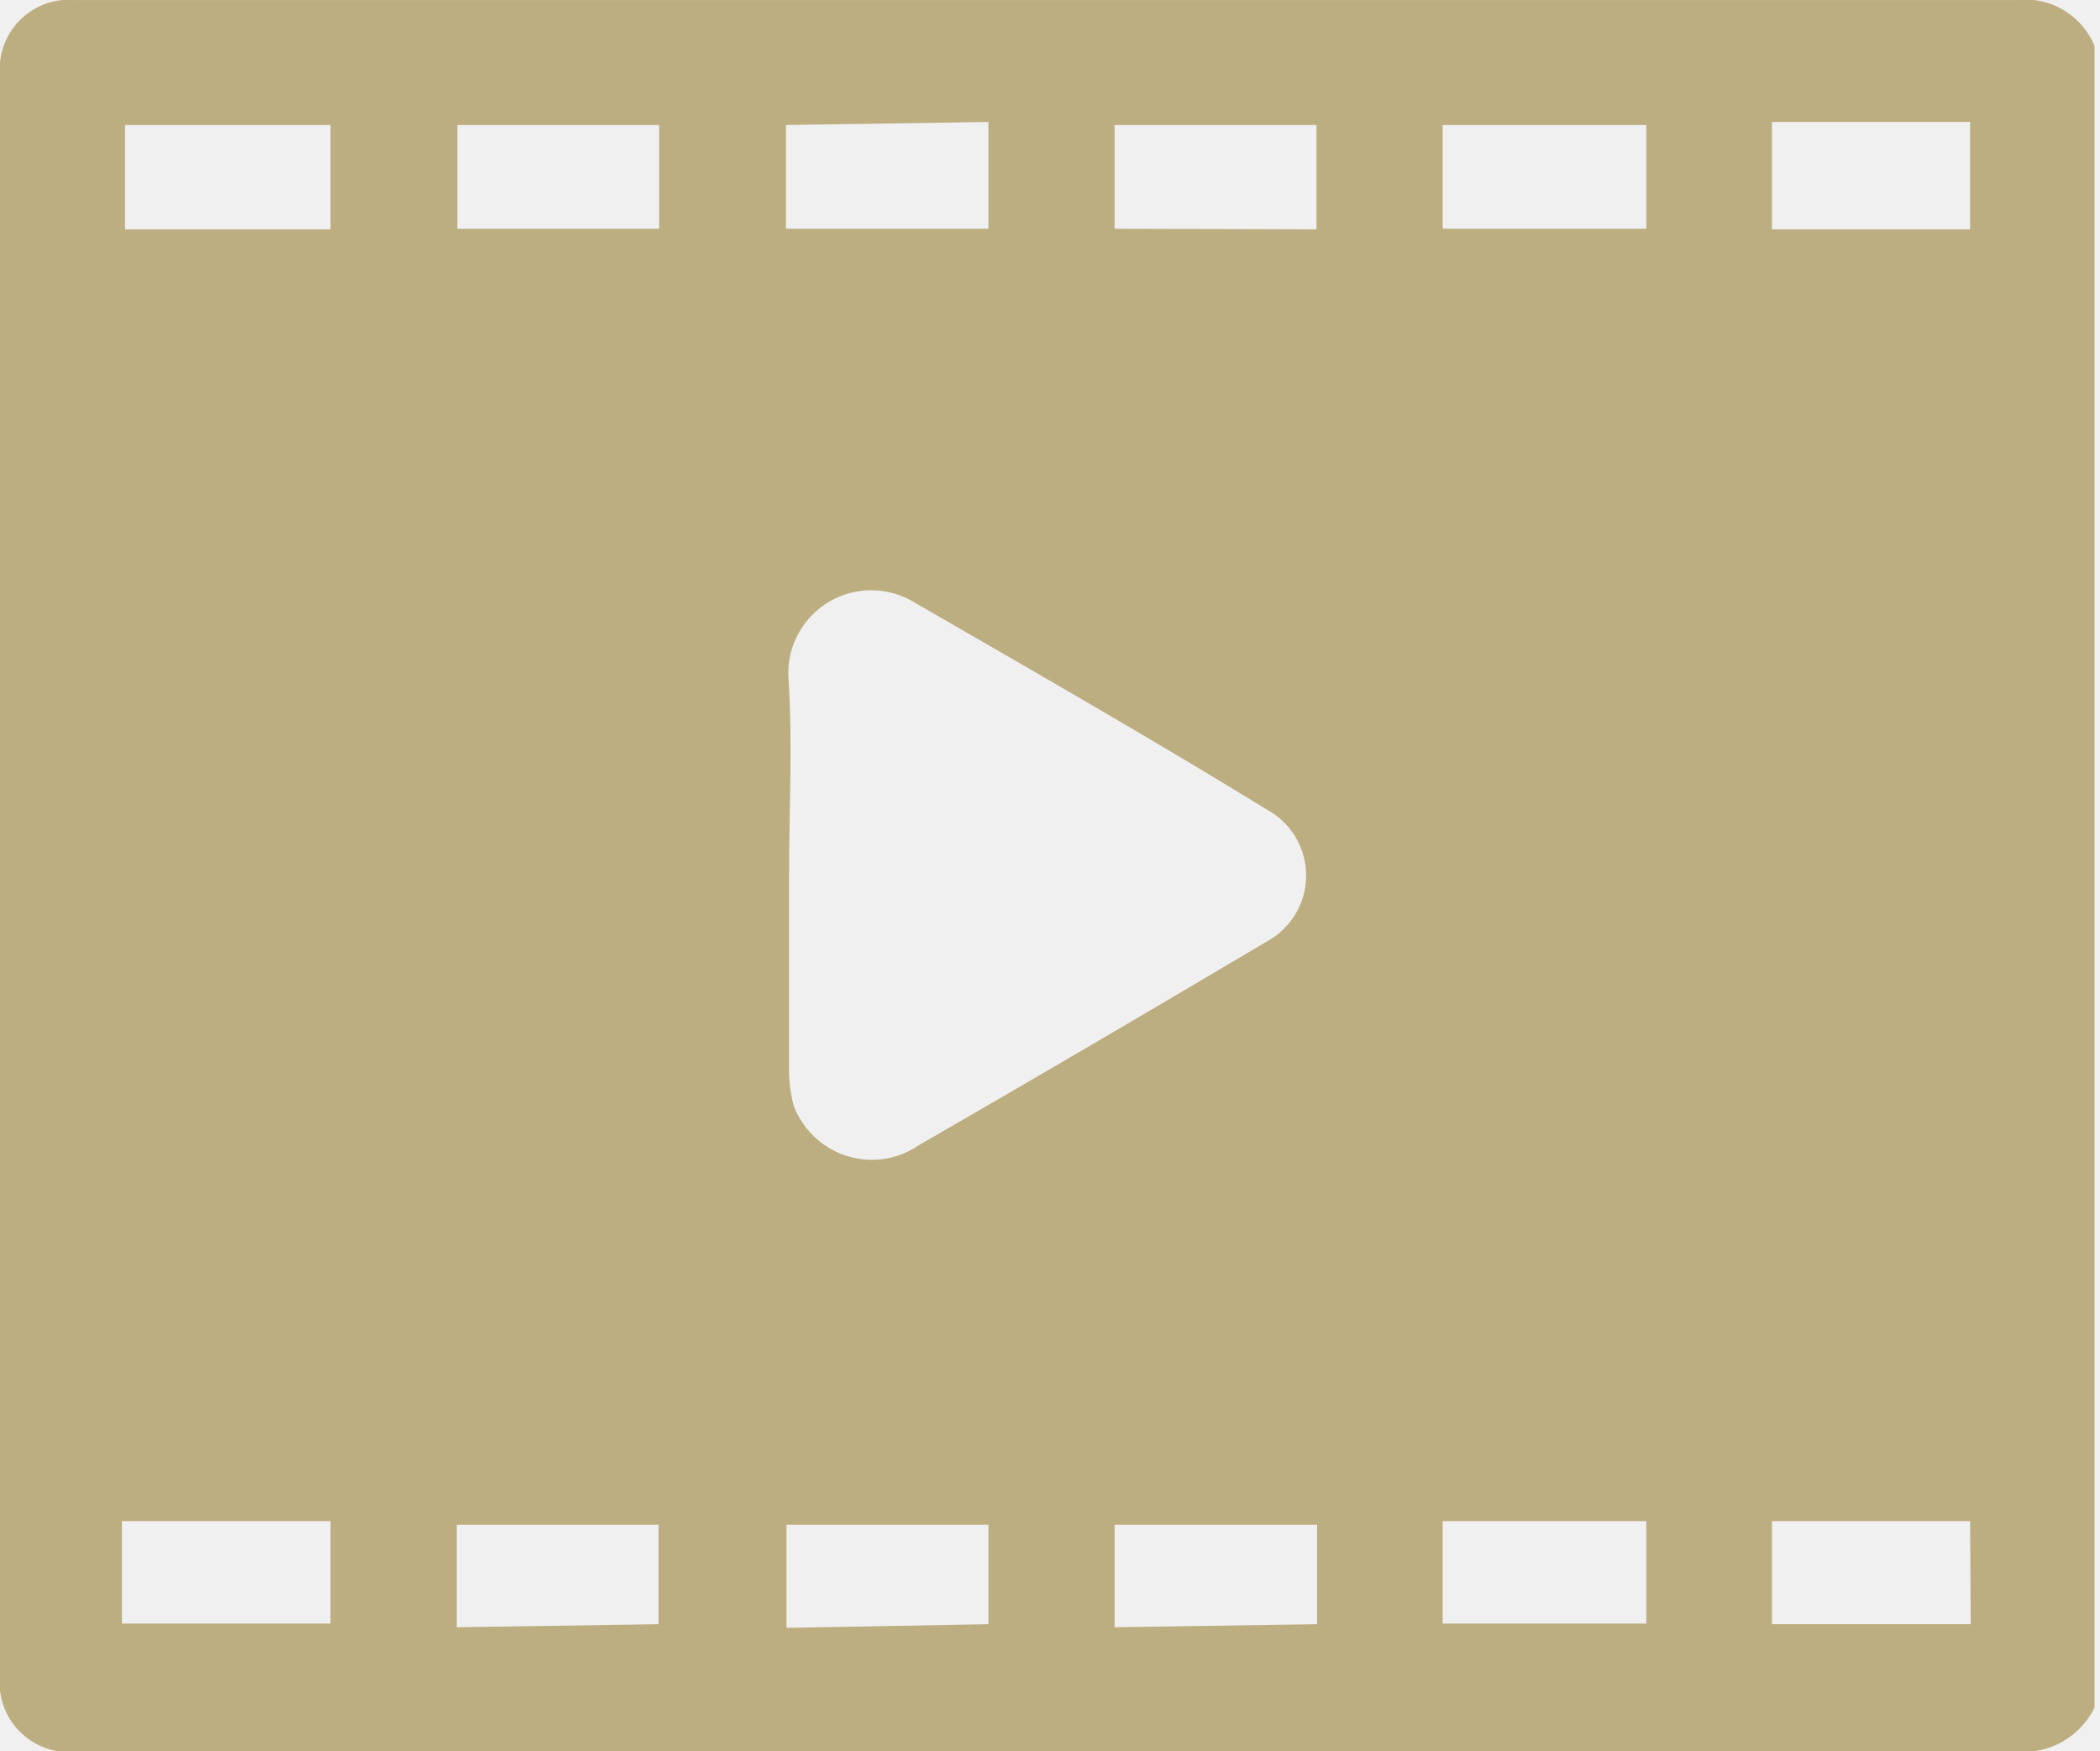
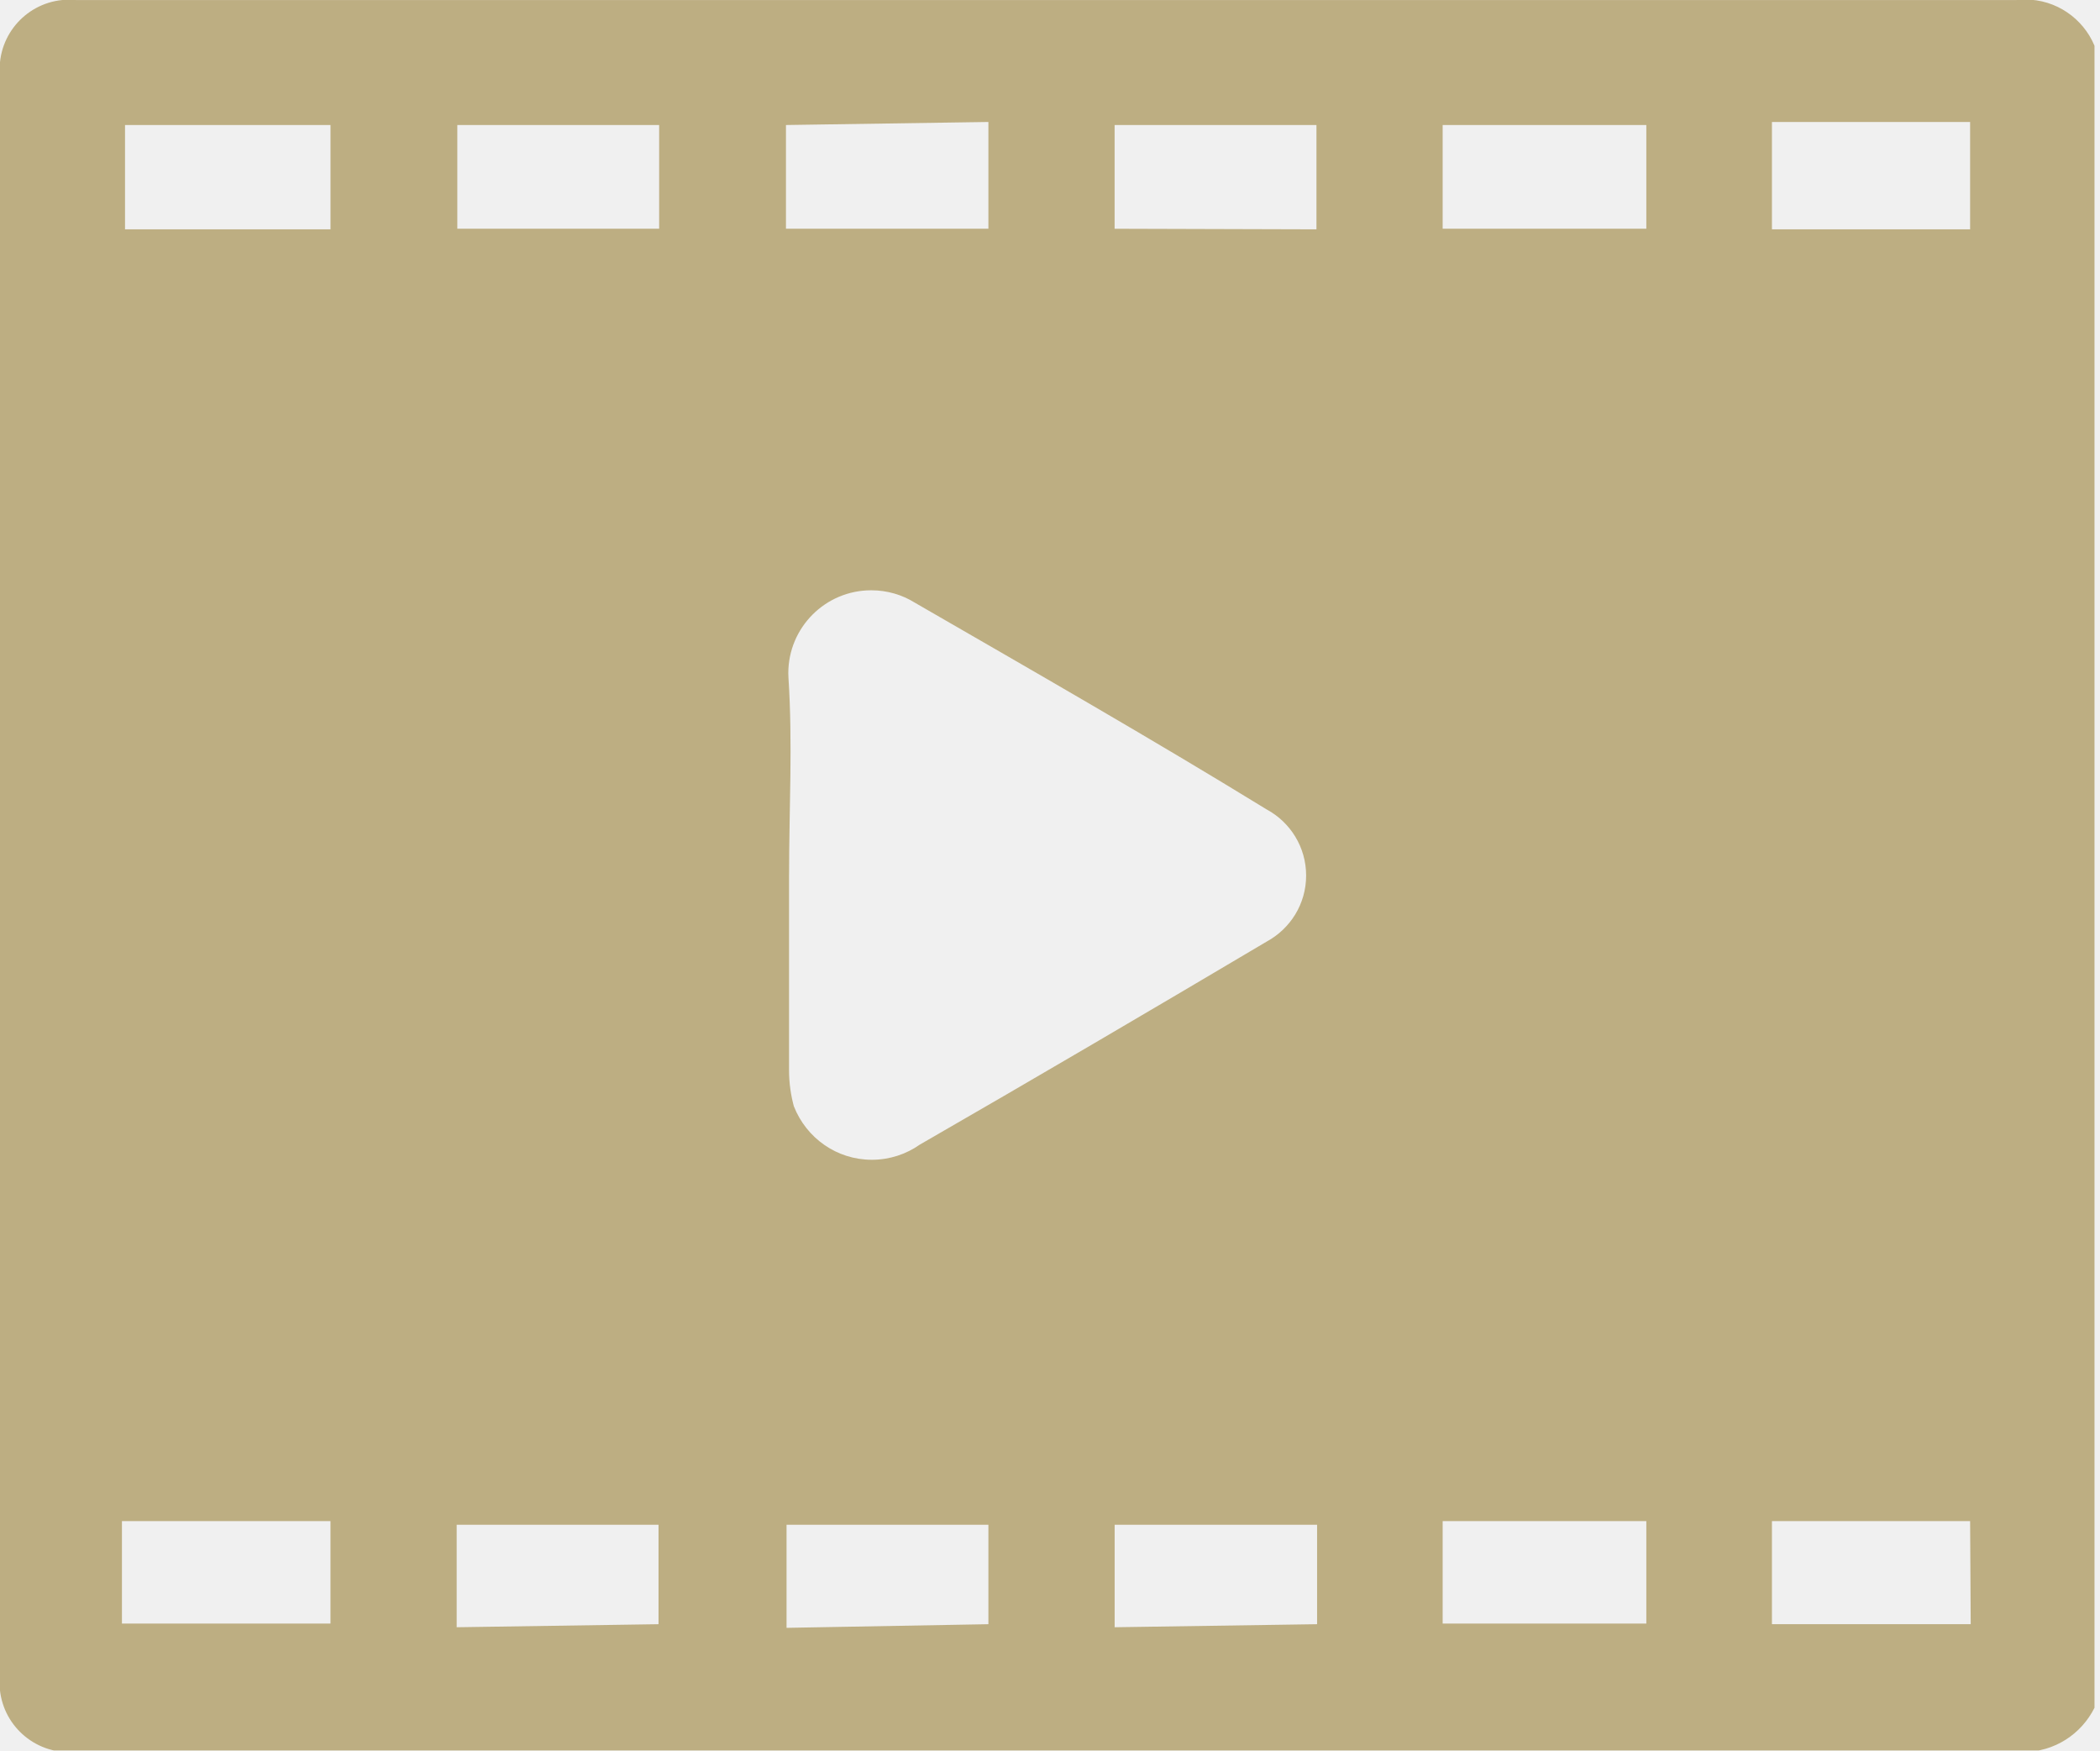
<svg xmlns="http://www.w3.org/2000/svg" width="60" height="50" viewBox="0 0 60 50" fill="none">
-   <path d="M59.843 1.307V48.781C59.465 49.535 58.698 50.043 57.812 50.043C57.748 50.043 57.685 50.04 57.622 50.035L57.63 50.036H2.194C2.128 50.044 2.051 50.048 1.973 50.048C0.876 50.048 -0.013 49.159 -0.013 48.062C-0.013 47.984 -0.009 47.907 -4.88944e-07 47.831L-0.001 47.84C-0.001 32.613 -0.001 17.387 -0.001 2.161C-0.006 2.106 -0.01 2.042 -0.01 1.977C-0.01 0.88 0.879 -0.009 1.976 -0.009C2.047 -0.009 2.116 -0.005 2.185 0.002L2.176 0.001C20.666 0.001 39.145 0.001 57.612 0.001C57.687 -0.008 57.774 -0.014 57.863 -0.014C58.75 -0.014 59.511 0.525 59.837 1.293L59.842 1.307H59.843ZM22.544 24.983V30.575C22.545 30.941 22.596 31.295 22.69 31.631L22.683 31.603C23.038 32.503 23.901 33.128 24.909 33.128C25.419 33.128 25.892 32.968 26.28 32.695L26.272 32.7C29.6 30.784 32.892 28.85 36.185 26.899C36.865 26.531 37.318 25.823 37.318 25.009C37.318 24.195 36.864 23.487 36.196 23.124L36.185 23.118C32.892 21.097 29.513 19.163 26.133 17.212C25.78 16.992 25.351 16.861 24.892 16.861C23.583 16.861 22.523 17.922 22.523 19.23C22.523 19.28 22.525 19.33 22.528 19.379V19.372C22.65 21.236 22.545 23.118 22.545 24.982L22.544 24.983ZM9.443 6.551V3.572H3.572V6.551H9.443ZM3.484 46.376H9.442V43.449H3.484V46.376ZM18.833 3.571H13.066V6.533H18.833V3.571ZM22.456 3.571V6.533H28.24V3.484L22.456 3.571ZM37.613 6.551V3.572H31.846V6.534L37.613 6.551ZM47.038 3.571H41.219V6.533H47.038V3.571ZM37.631 46.394V43.554H31.847V46.481L37.631 46.394ZM18.815 46.394V43.554H13.048V46.481L18.815 46.394ZM28.24 46.394V43.554H22.473V46.498L28.24 46.394ZM47.038 43.449H41.219V46.376H47.038V43.449ZM56.289 6.551V3.485H50.627V6.551H56.289ZM56.289 43.449H50.627V46.393H56.306L56.289 43.449Z" fill="#BDAE82" />
+   <g clip-path="url(#clip0_6_144)">
+     <path d="M59.843 1.307V48.781C59.465 49.535 58.698 50.043 57.812 50.043C57.748 50.043 57.685 50.04 57.622 50.035L57.63 50.036H2.194C2.128 50.044 2.051 50.048 1.973 50.048C0.876 50.048 -0.013 49.159 -0.013 48.062C-0.013 47.984 -0.009 47.907 -4.88944e-07 47.831L-0.001 47.84C-0.001 32.613 -0.001 17.387 -0.001 2.161C-0.006 2.106 -0.01 2.042 -0.01 1.977C-0.01 0.88 0.879 -0.009 1.976 -0.009C2.047 -0.009 2.116 -0.005 2.185 0.002L2.176 0.001C20.666 0.001 39.145 0.001 57.612 0.001C57.687 -0.008 57.774 -0.014 57.863 -0.014C58.75 -0.014 59.511 0.525 59.837 1.293L59.842 1.307H59.843ZM22.544 24.983V30.575C22.545 30.941 22.596 31.295 22.69 31.631L22.683 31.603C23.038 32.503 23.901 33.128 24.909 33.128C25.419 33.128 25.892 32.968 26.28 32.695L26.272 32.7C29.6 30.784 32.892 28.85 36.185 26.899C36.865 26.531 37.318 25.823 37.318 25.009C37.318 24.195 36.864 23.487 36.196 23.124L36.185 23.118C32.892 21.097 29.513 19.163 26.133 17.212C25.78 16.992 25.351 16.861 24.892 16.861C23.583 16.861 22.523 17.922 22.523 19.23C22.523 19.28 22.525 19.33 22.528 19.379V19.372C22.65 21.236 22.545 23.118 22.545 24.982L22.544 24.983ZM9.443 6.551V3.572H3.572V6.551H9.443ZM3.484 46.376H9.442V43.449H3.484V46.376ZM18.833 3.571H13.066V6.533H18.833V3.571ZM22.456 3.571V6.533H28.24V3.484L22.456 3.571ZM37.613 6.551V3.572H31.846V6.534L37.613 6.551ZM47.038 3.571H41.219V6.533H47.038V3.571ZM37.631 46.394V43.554H31.847V46.481L37.631 46.394ZM18.815 46.394V43.554H13.048V46.481L18.815 46.394ZM28.24 46.394V43.554H22.473V46.498L28.24 46.394ZM47.038 43.449H41.219V46.376H47.038V43.449ZM56.289 6.551V3.485H50.627V6.551H56.289ZM56.289 43.449H50.627V46.393H56.306L56.289 43.449Z" fill="#BDAE82" />
+   </g>
+   <defs>
+     <clipPath id="clip0_6_144">
+       <rect width="60" height="50" fill="white" />
+     </clipPath>
+   </defs>
</svg>
